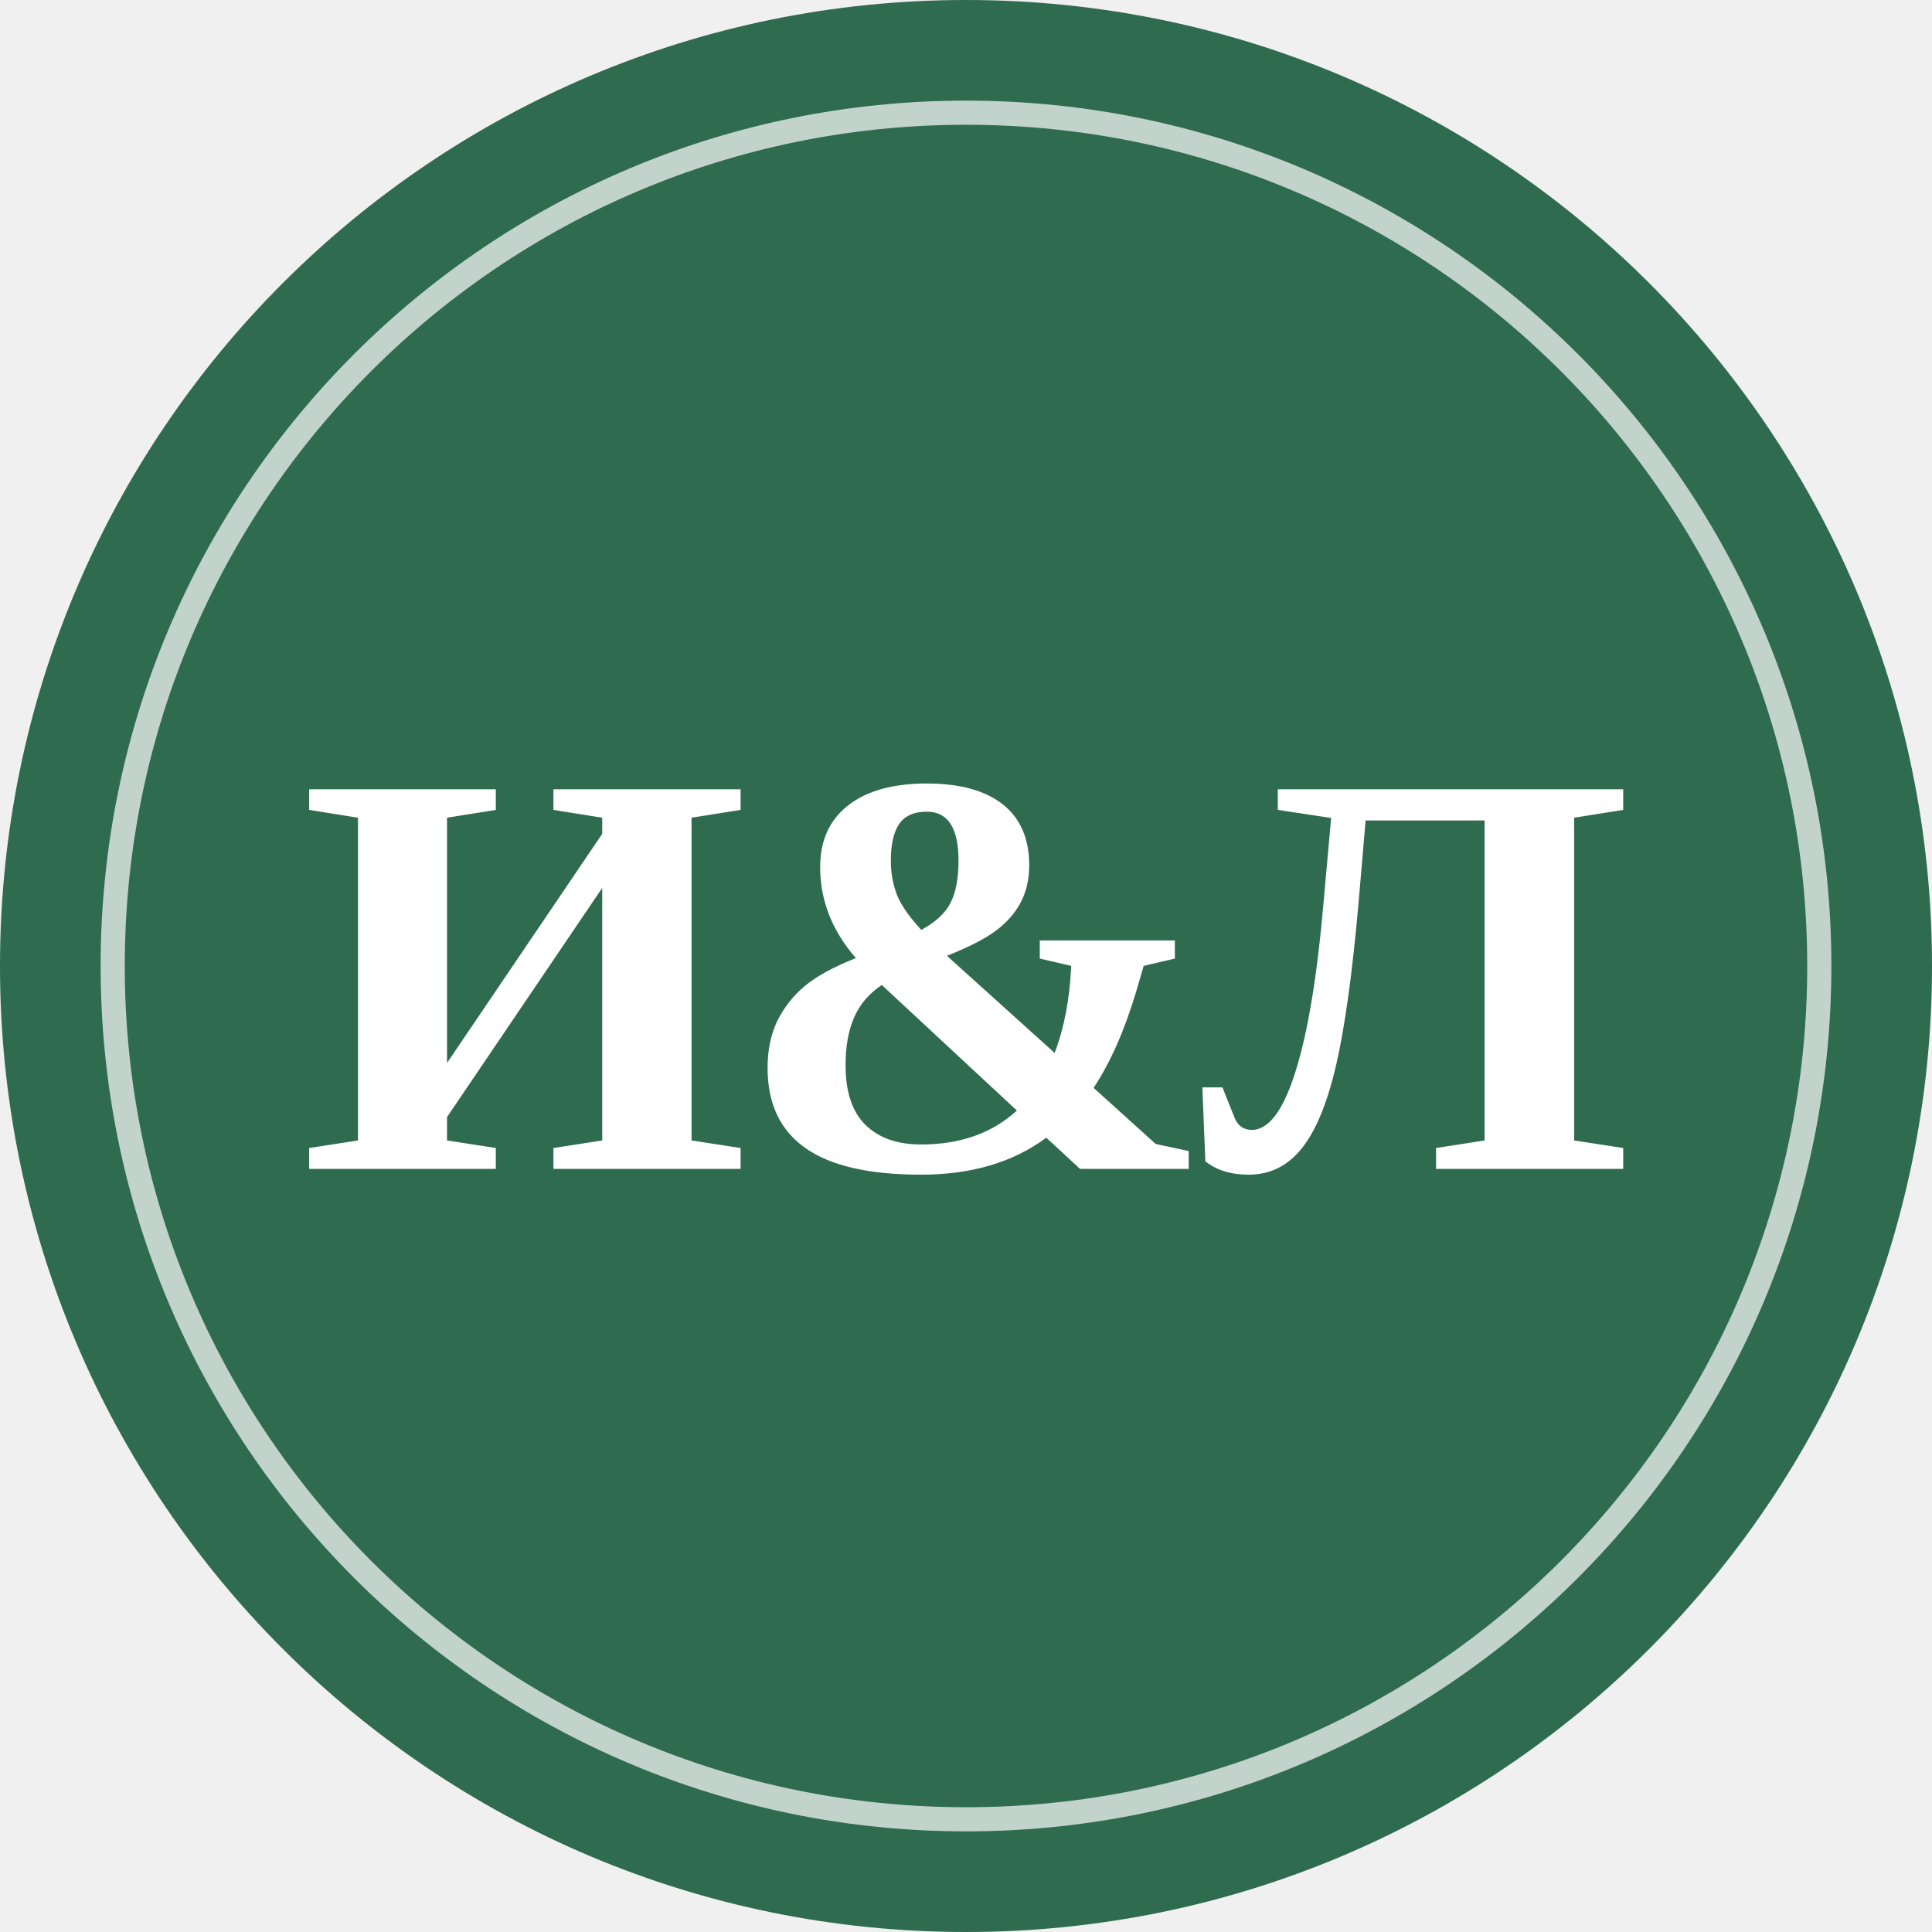
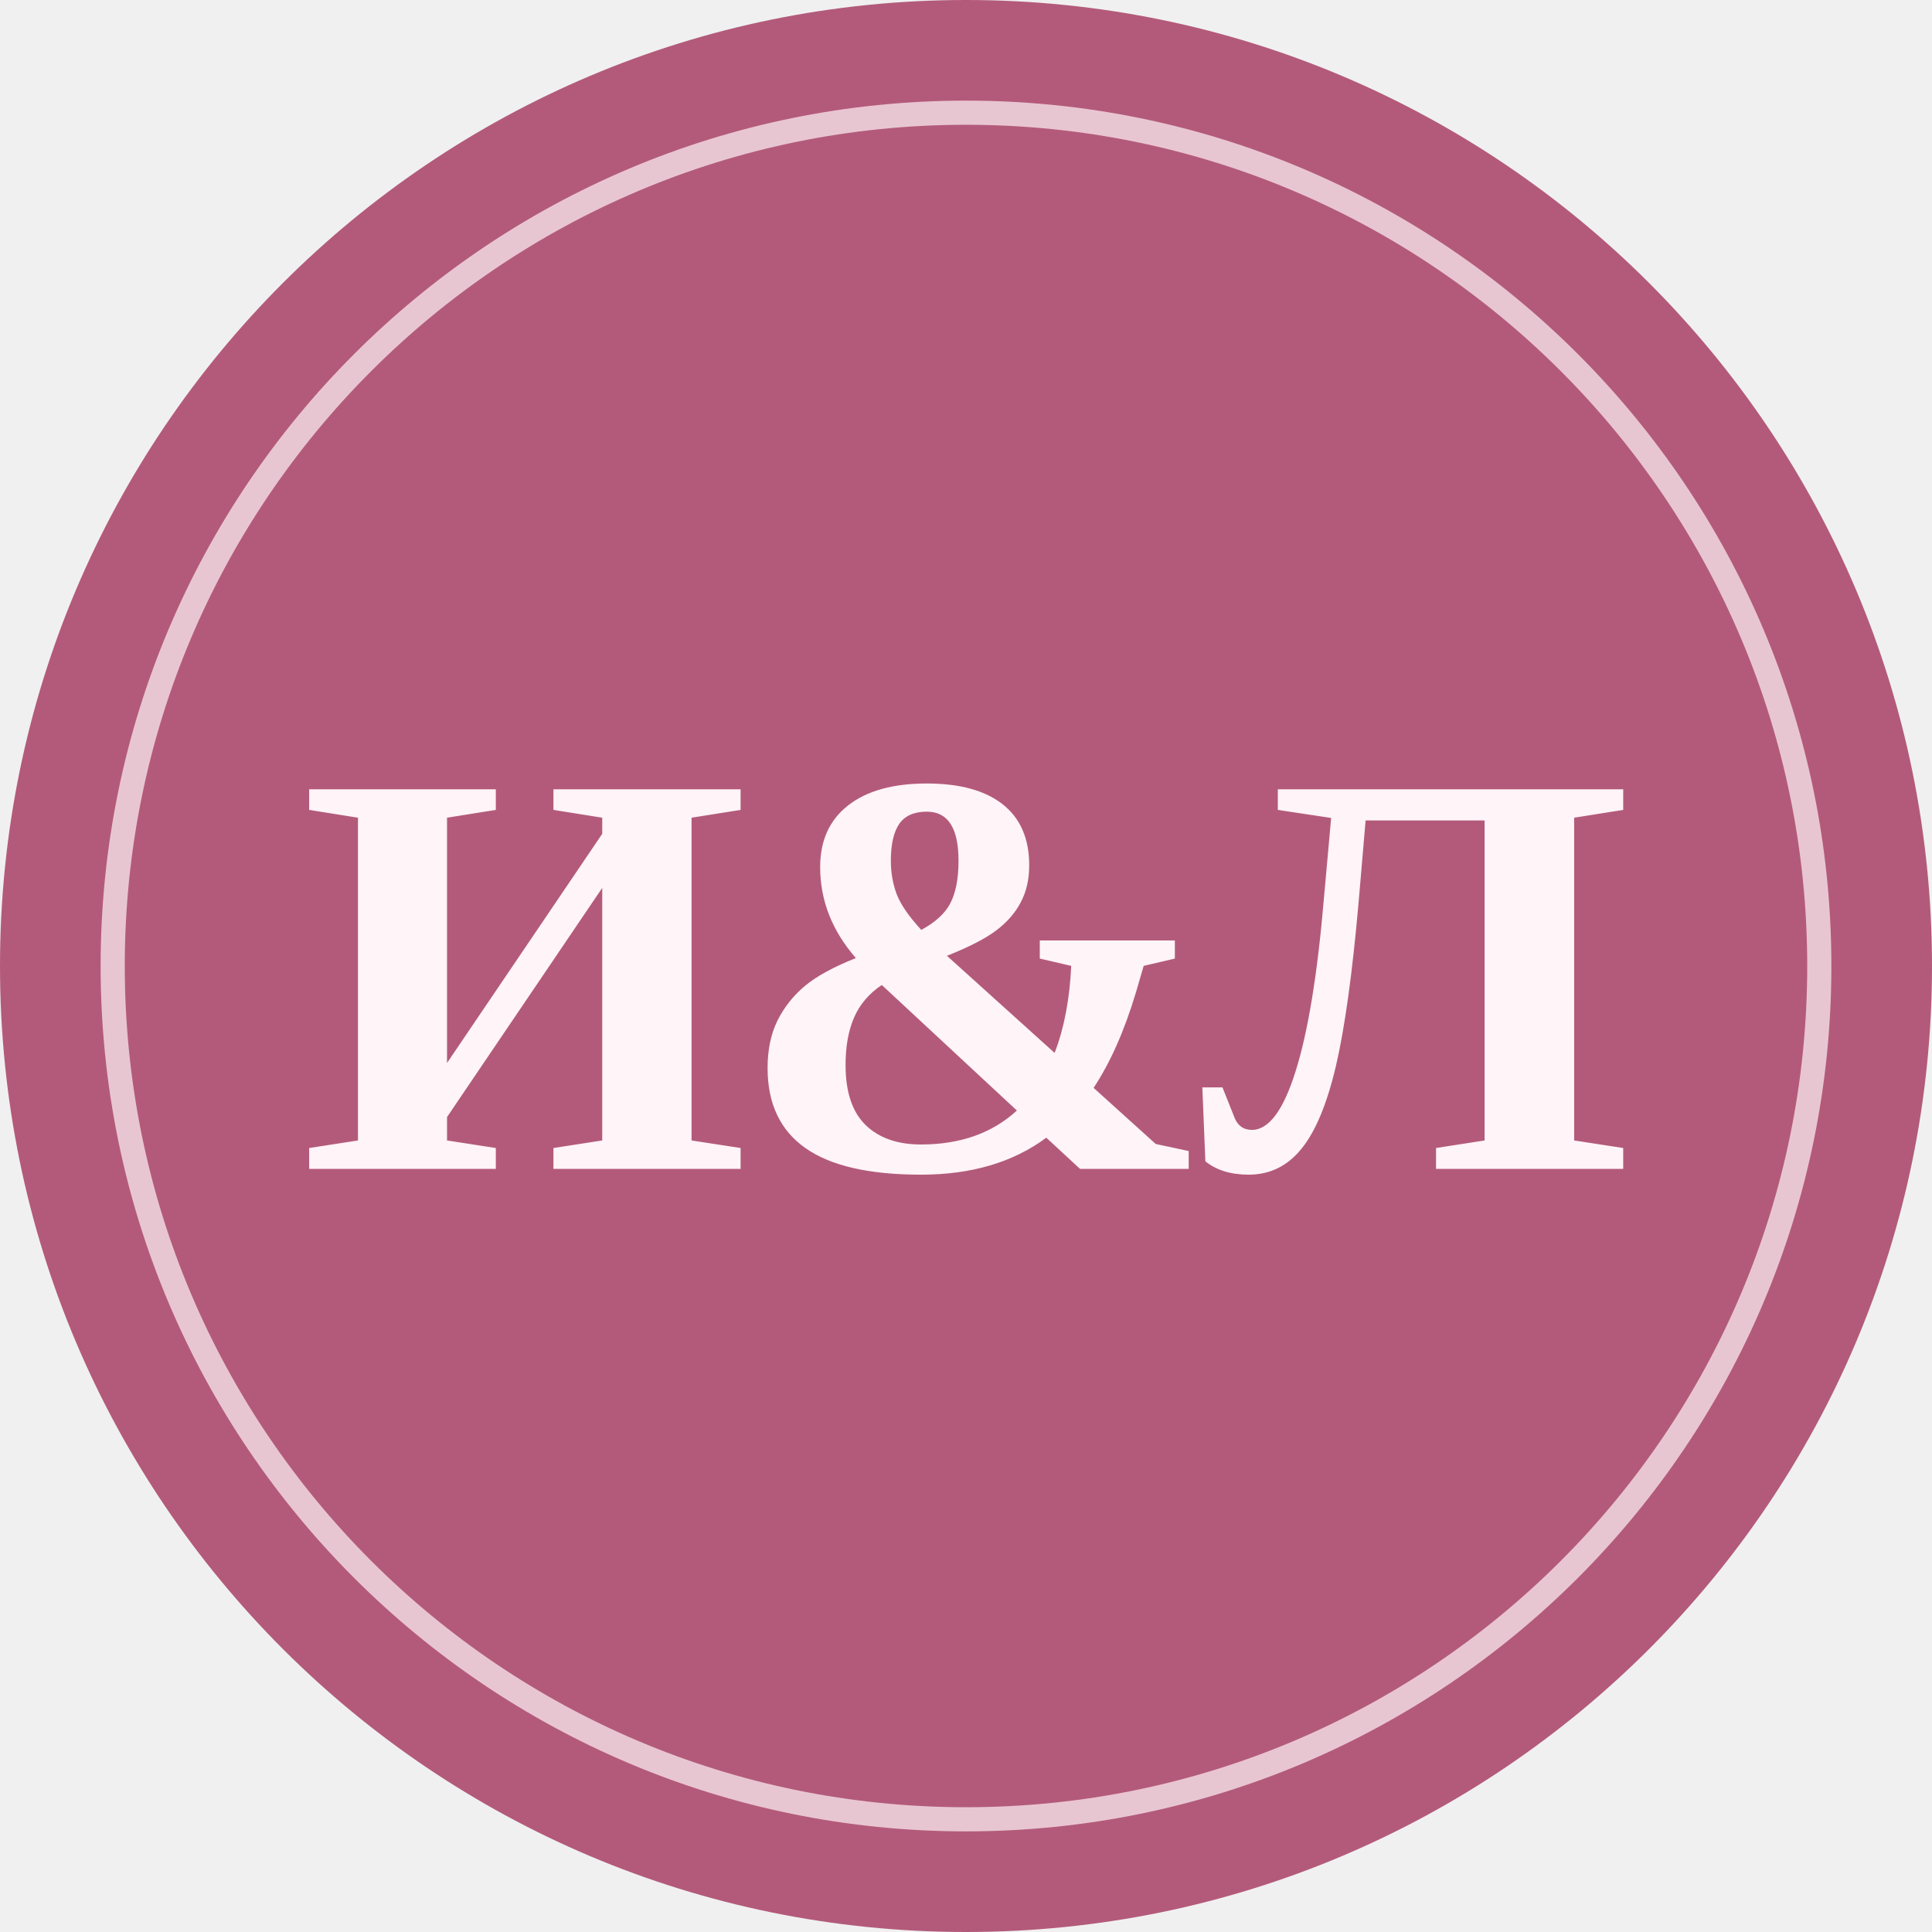
<svg xmlns="http://www.w3.org/2000/svg" viewBox="0 0 120 120">
-   <circle cx="60" cy="60" r="60" fill="#2f6b4f" />
-   <circle cx="60" cy="60" r="53" fill="none" stroke="#ffffff" stroke-width="1.5" opacity=".7" />
-   <text x="60" y="60" dy=".35em" text-anchor="middle" font-family="Georgia, 'PT Serif', 'Times New Roman', serif" font-size="36" font-weight="700" letter-spacing="-1" fill="#ffffff">И&amp;Л</text>
+   <circle cx="60" cy="60" r="60" fill="#b35a7a" />
+   <circle cx="60" cy="60" r="53" fill="none" stroke="#fff4f7" stroke-width="1.5" opacity=".7" />
+   <text x="60" y="60" dy=".35em" text-anchor="middle" font-family="Georgia, 'PT Serif', 'Times New Roman', serif" font-size="36" font-weight="700" letter-spacing="-1" fill="#fff4f7">И&amp;Л</text>
</svg>
